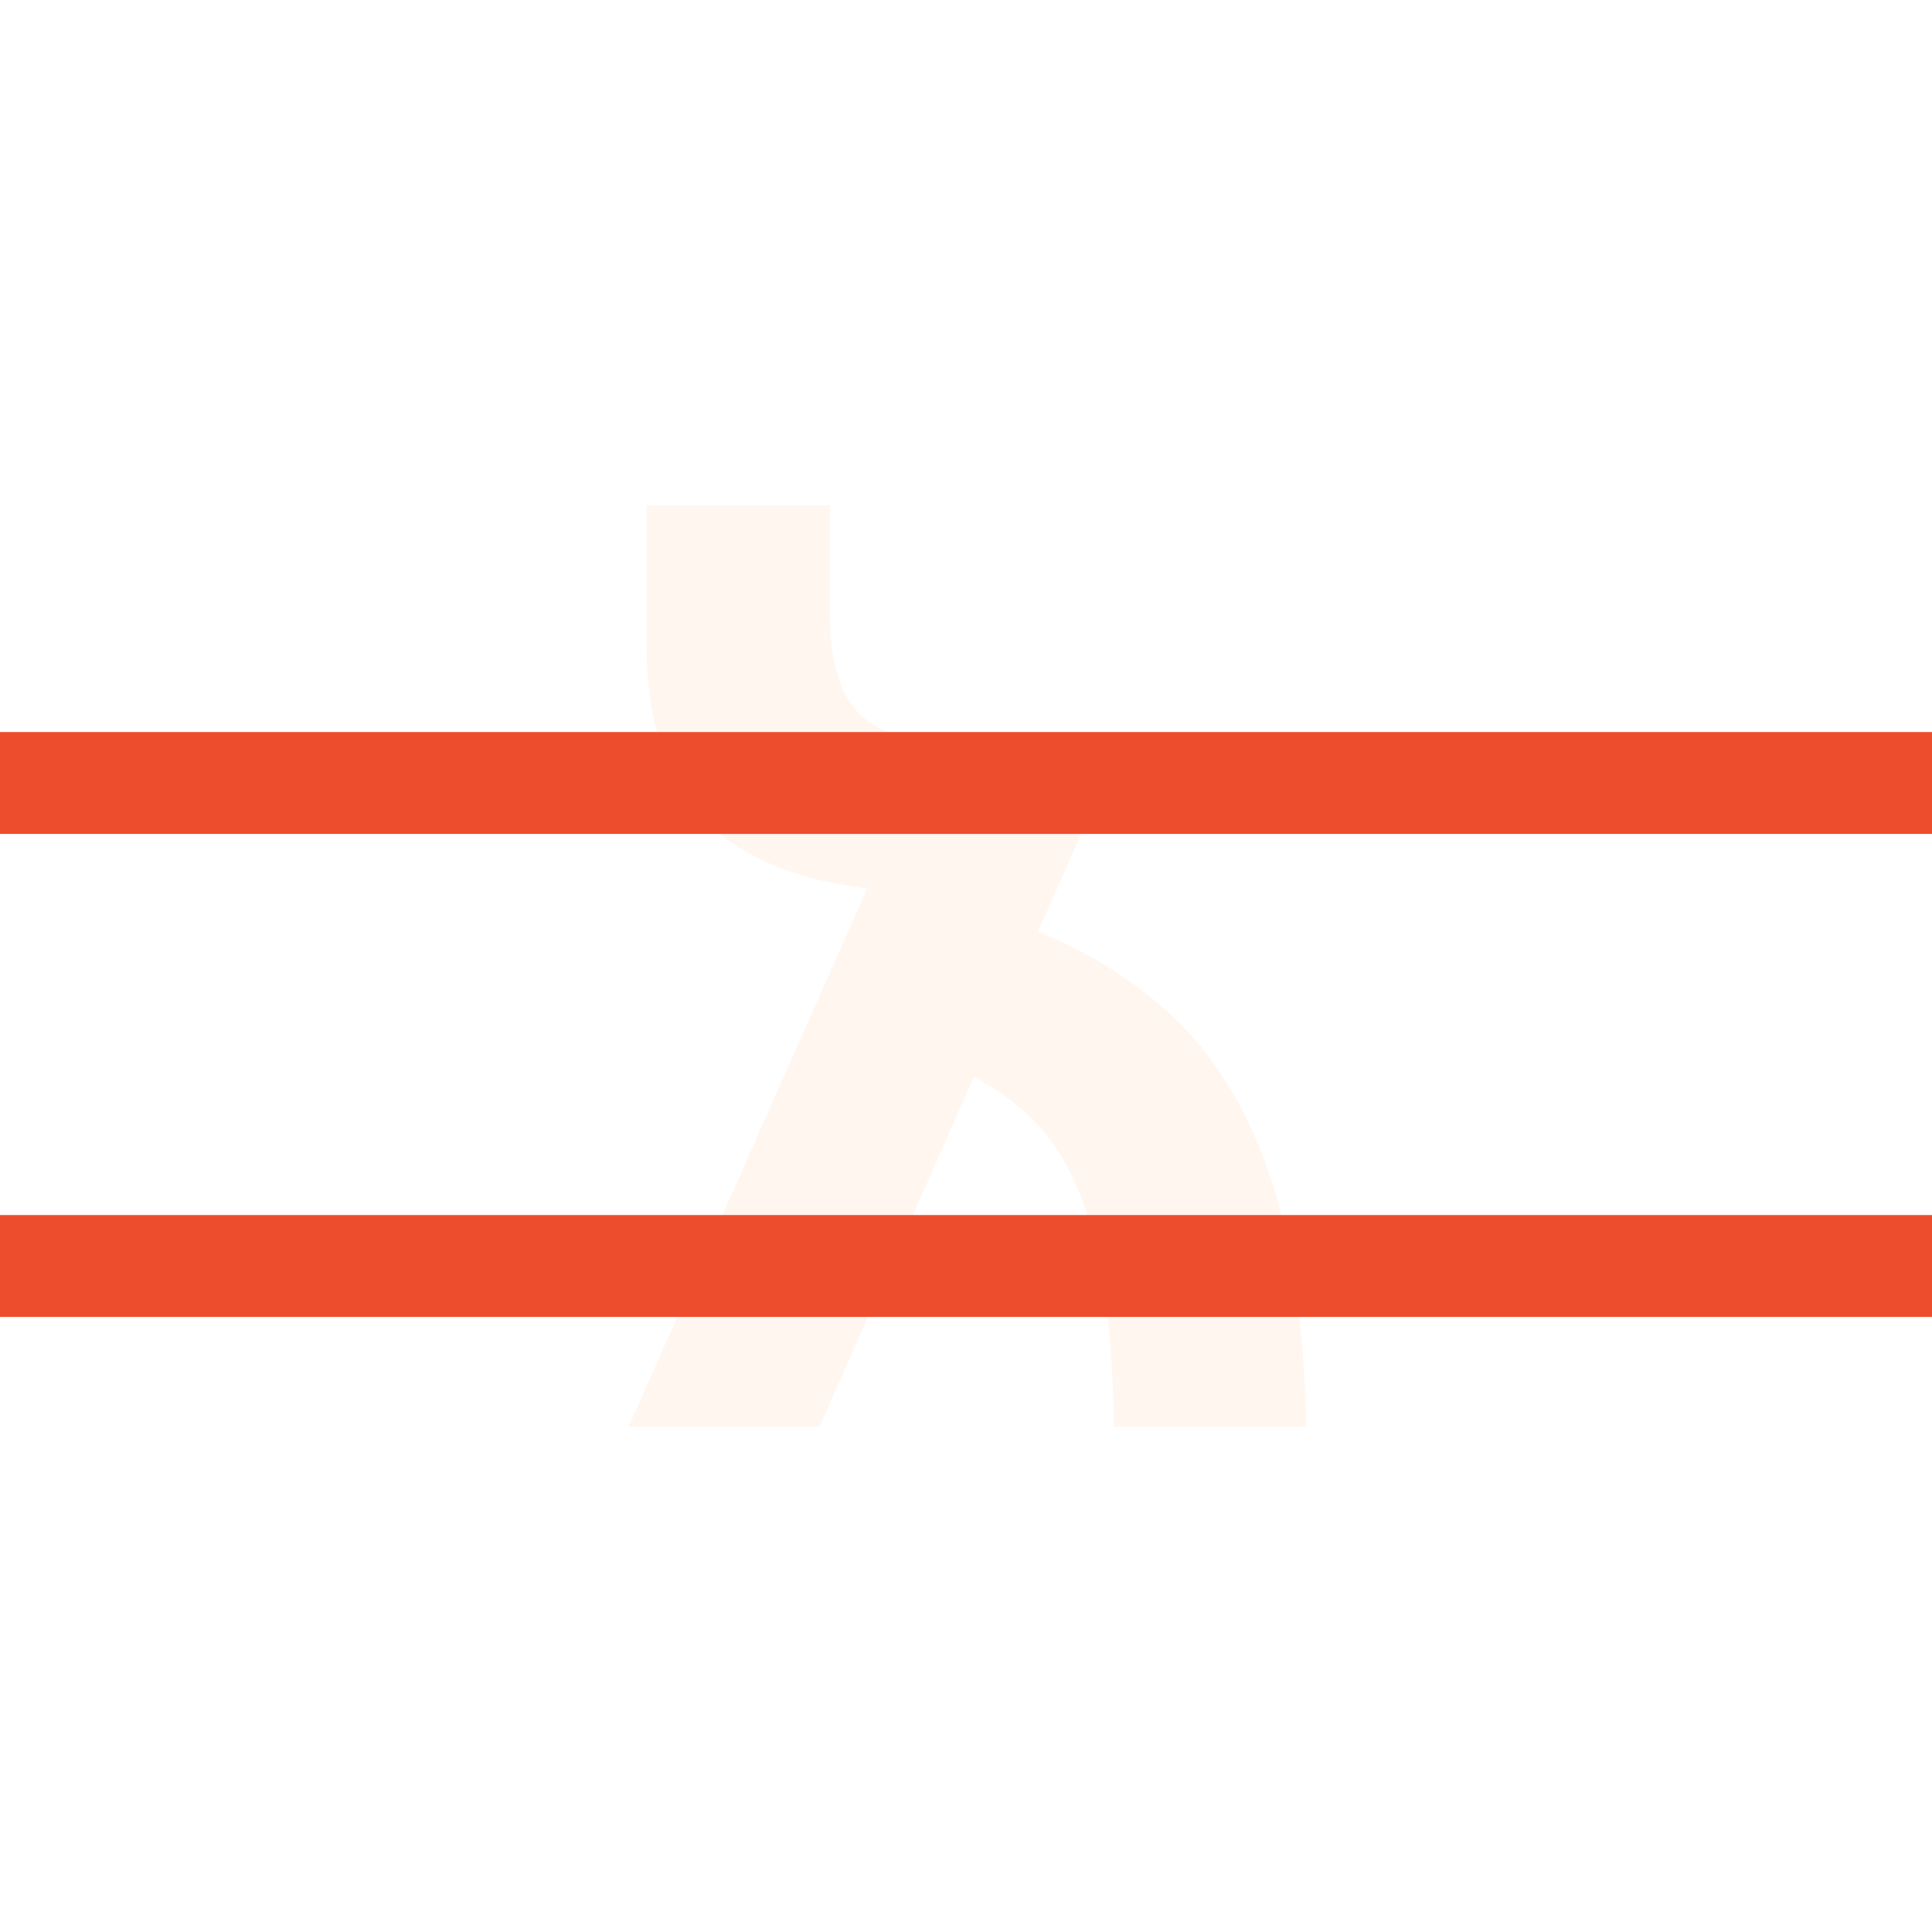
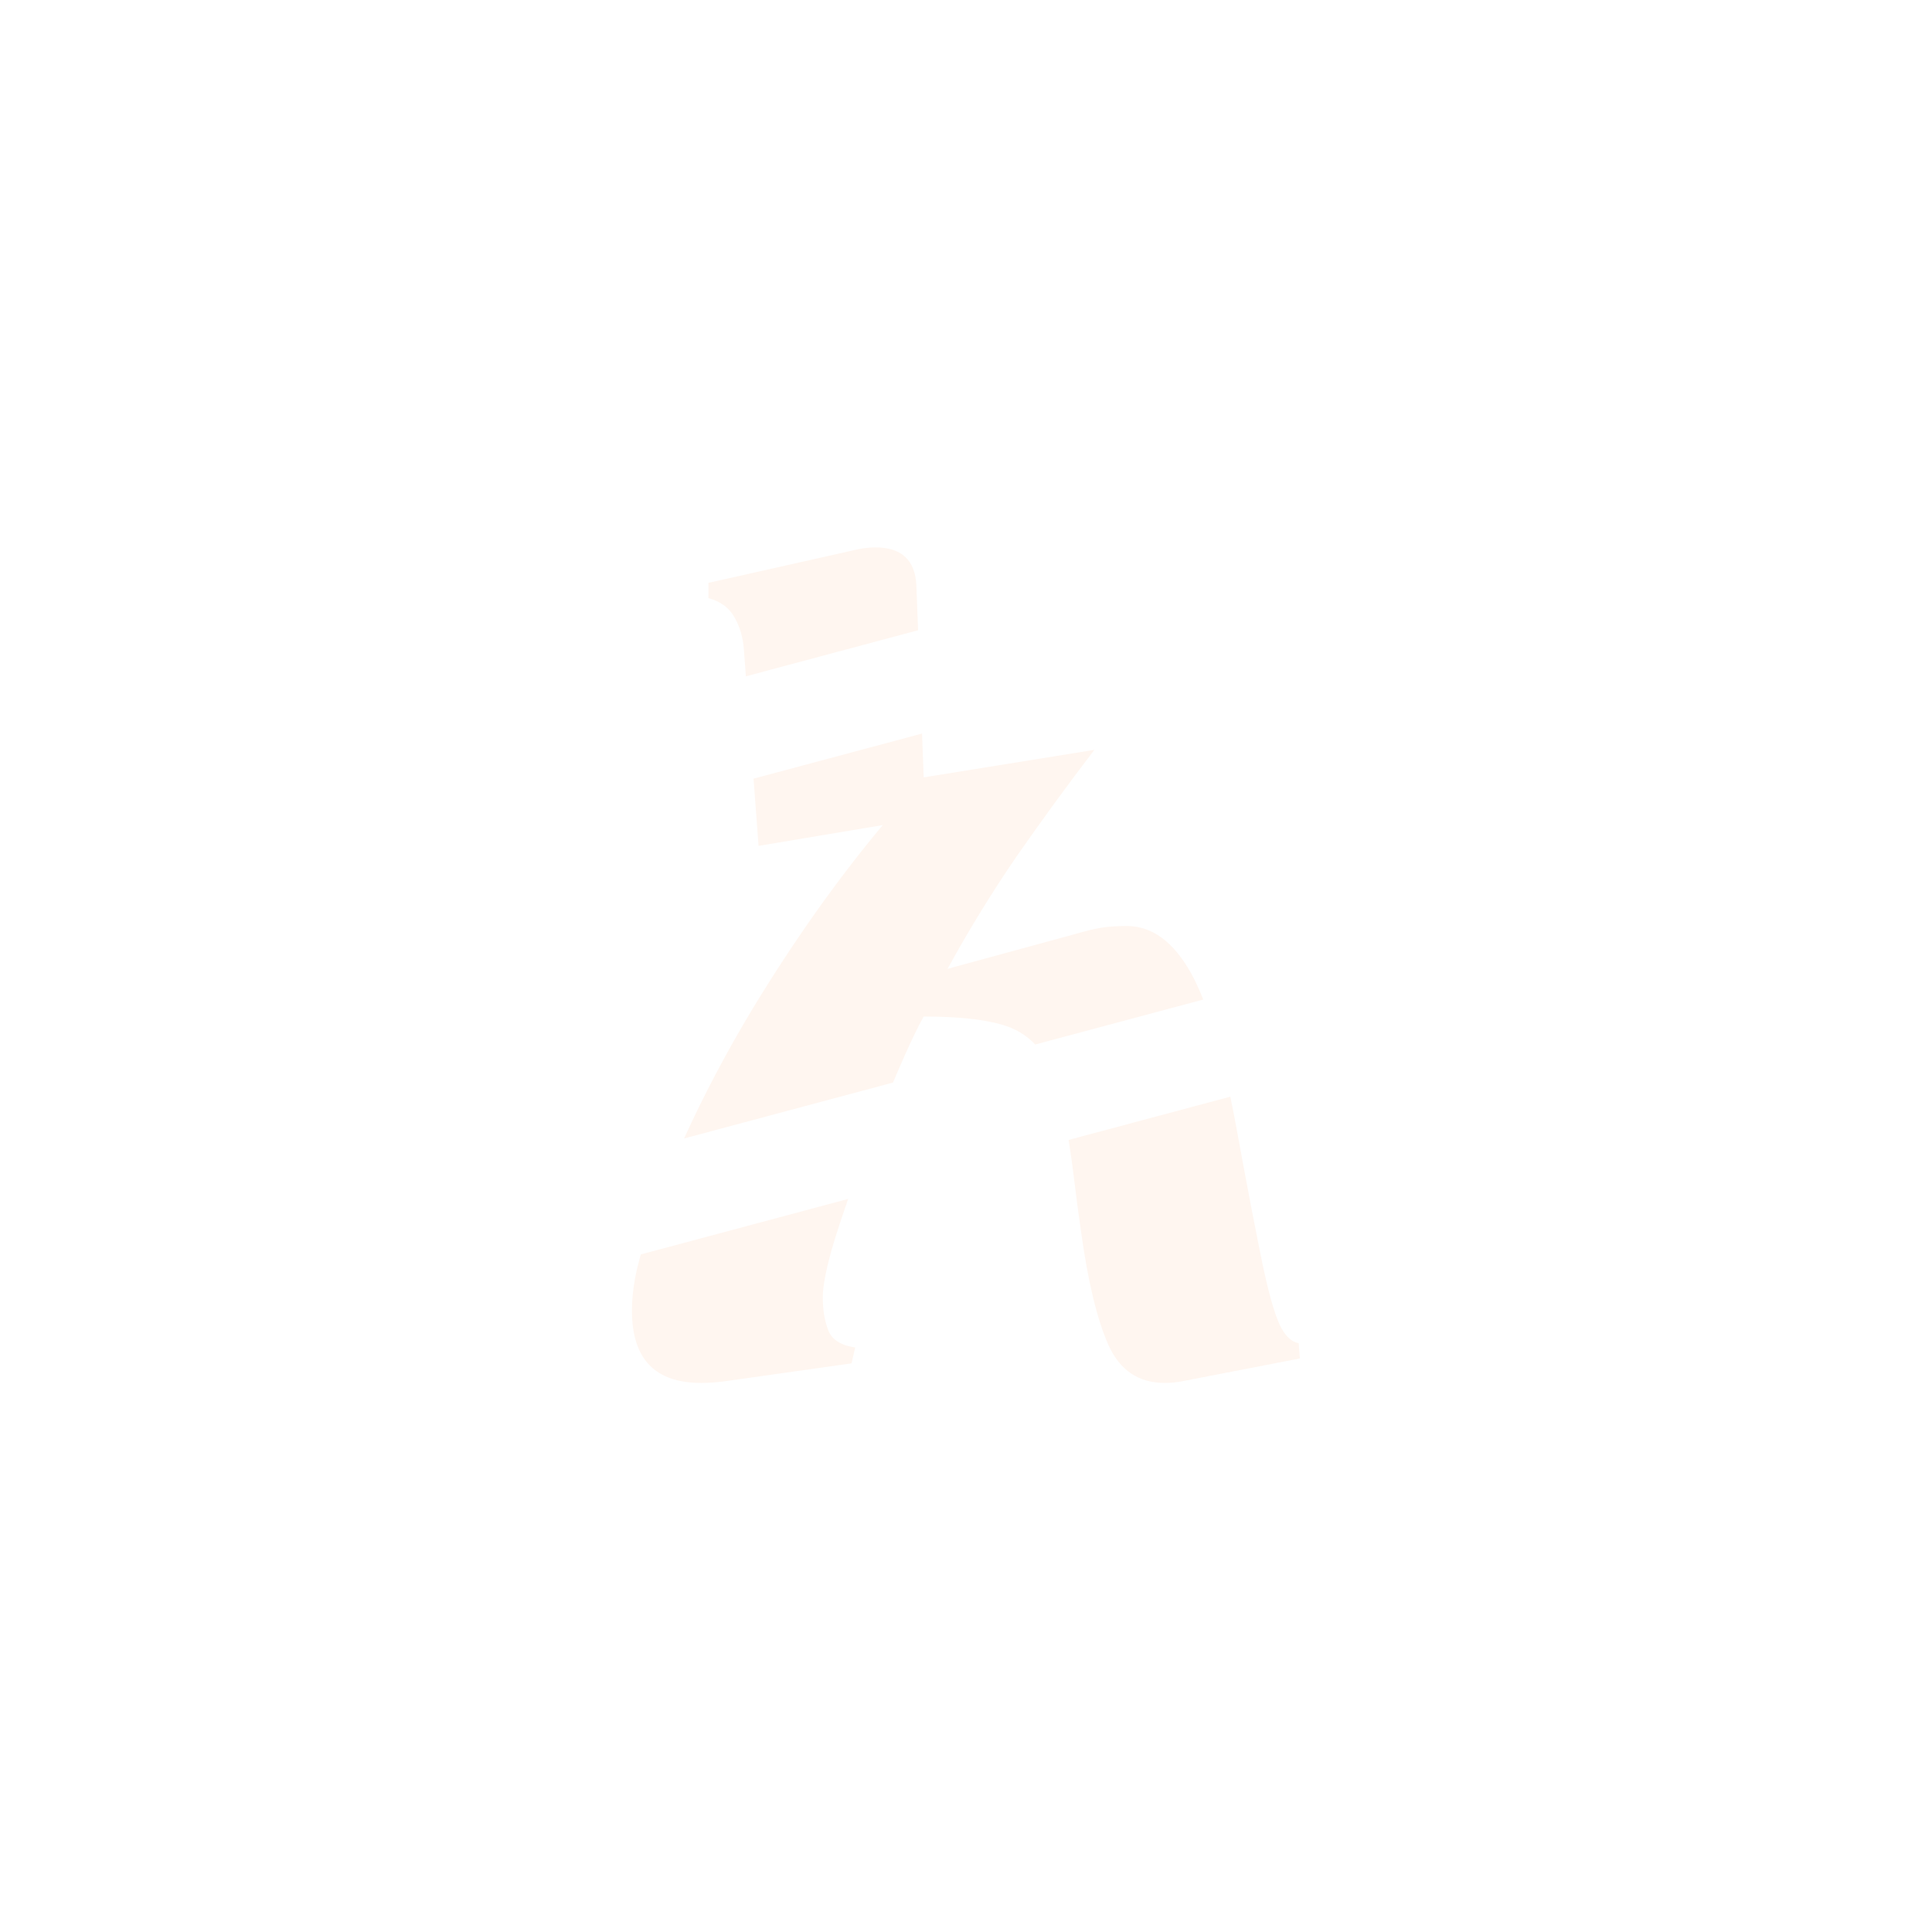
<svg xmlns="http://www.w3.org/2000/svg" width="512" height="512" viewBox="0 0 512 512">
-   <path d="M166.57 378.09L229.84 235.48Q199.4 231.72 185.38 215.64Q171.36 199.57 171.36 171.53L171.36 133.91L219.92 133.91L219.92 162.29Q219.92 182.47 228.64 189.99Q237.36 197.52 257.2 197.52L296.87 197.52L217.18 378.09ZM295.16 378.09Q294.82 347.31 290.03 328.5Q285.24 309.69 276.01 299.26Q266.77 288.83 253.09 283.02L269.17 244.71Q293.45 253.26 310.38 269Q327.31 284.73 336.37 311.06Q345.43 337.4 346.12 378.09Z" fill="#FFF6F0" />
-   <rect x="0" y="194" width="512" height="27" fill="#EE4D2D" />
-   <rect x="0" y="322" width="512" height="27" fill="#EE4D2D" />
+   <g transform="translate(167.472 145.063) scale(.5533)">
+     <path d="M103.552 312.066C101.156 318.942 98.963 325.565 96.973 331.934C93.262 344.238 91.406 353.32 91.406 359.18C91.406 365.234 92.285 370.508 94.043 375C95.801 379.492 100.098 382.227 106.934 383.203L105.176 390.82L45.117 399.316C41.016 399.902 37.012 400.195 33.105 400.195C11.035 400.195 0 388.672 0 365.625C0 358.008 1.172 349.902 3.516 341.309C3.755 340.412 3.997 339.523 4.238 338.643L103.552 312.066ZM286.602 263.083C287.874 269.157 289.118 275.604 290.332 282.422C295.215 308.984 299.121 329.297 302.051 343.359C304.98 357.227 307.715 366.895 310.254 372.363C312.793 377.637 315.82 380.566 319.336 381.152L319.922 388.477L263.965 399.316C261.035 399.902 258.105 400.195 255.176 400.195C242.676 400.195 233.691 394.141 228.223 382.031C222.754 369.727 218.359 351.465 215.039 327.246C213.867 319.238 212.793 311.133 211.816 302.93C211.05 296.495 210.163 290.121 209.156 283.807L286.602 263.083ZM139.746 110.156L221.484 96.973C208.789 113.574 196.387 130.566 184.277 147.949C172.363 165.332 161.328 183.301 151.172 201.855L212.402 185.156C217.09 183.789 221.094 182.812 224.414 182.227C227.93 181.641 232.129 181.348 237.012 181.348C249.121 181.348 259.375 188.867 267.773 203.906C269.777 207.493 271.726 211.715 273.629 216.568L193.16 238.102C188.896 233.56 183.495 230.364 176.953 228.516C167.969 225.977 155.566 224.707 139.746 224.707C136.621 230.176 132.422 239.062 127.148 251.367C126.447 253.003 125.744 254.657 125.04 256.331L24.964 283.111C34.394 262.358 45.408 241.522 58.008 220.605C77.734 188.184 98.438 158.984 120.117 133.008L60.645 142.969L58.236 110.766L138.943 89.169L139.746 110.156ZM116.602 0C129.102 0 135.645 6.055 136.23 18.164L137.053 39.69L54.572 61.762L53.613 48.926C53.223 43.262 51.758 38.184 49.219 33.691C46.68 29.004 42.48 25.879 36.621 24.316V16.992L105.762 1.465C109.668 0.488 113.281 0 116.602 0Z" fill="#FFF6F0" />
+   </g>
</svg>
